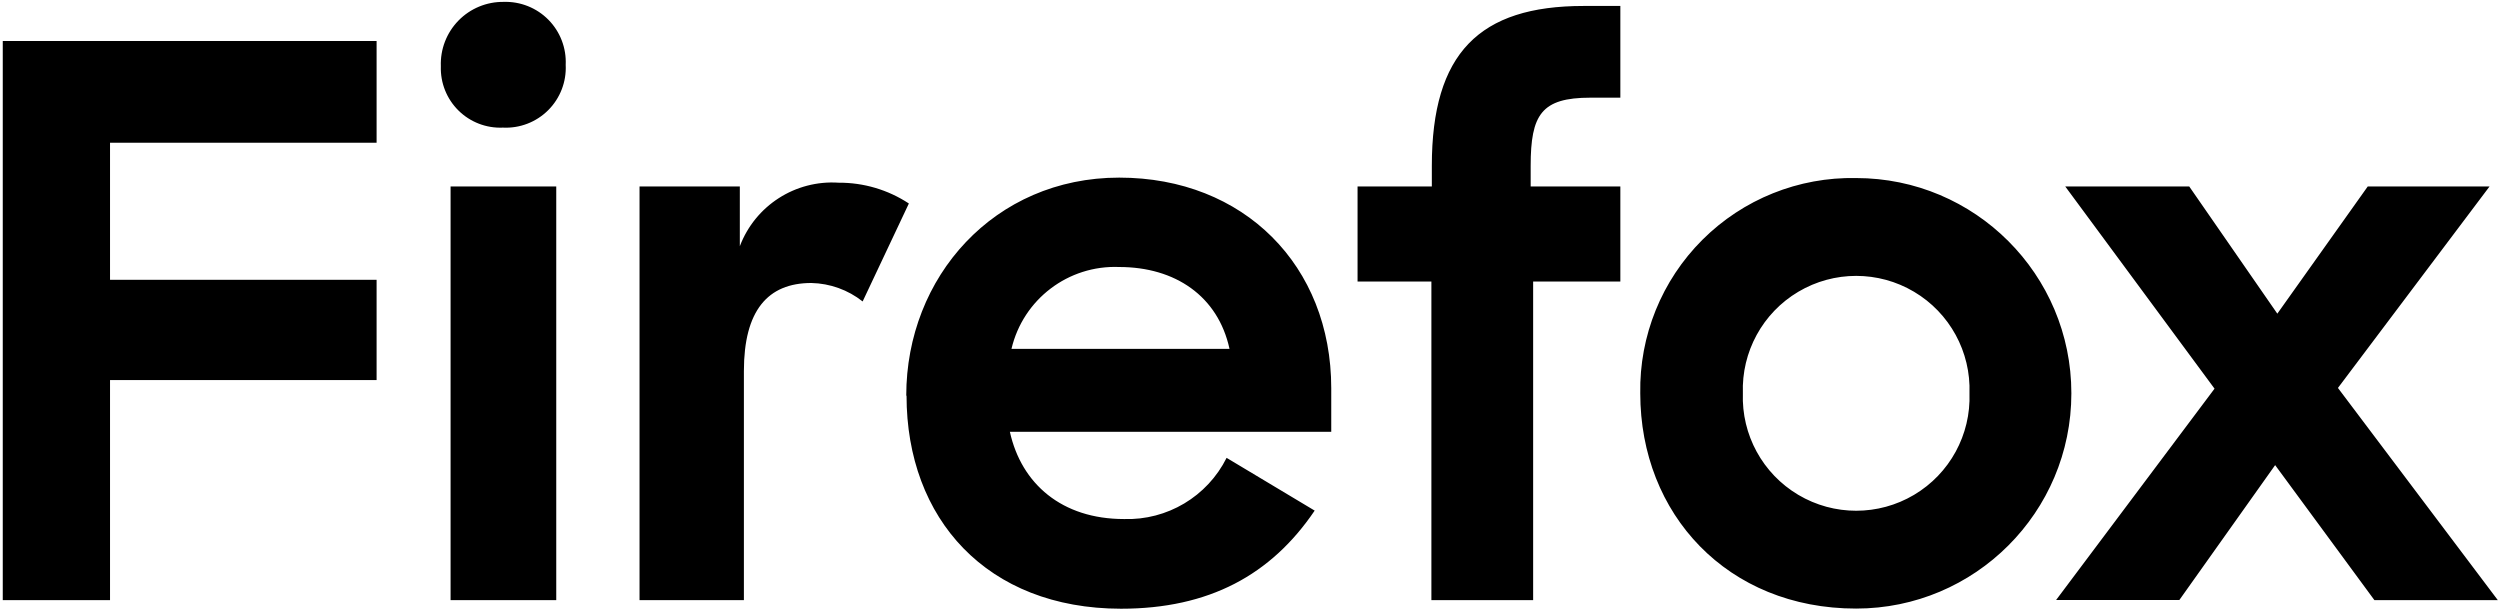
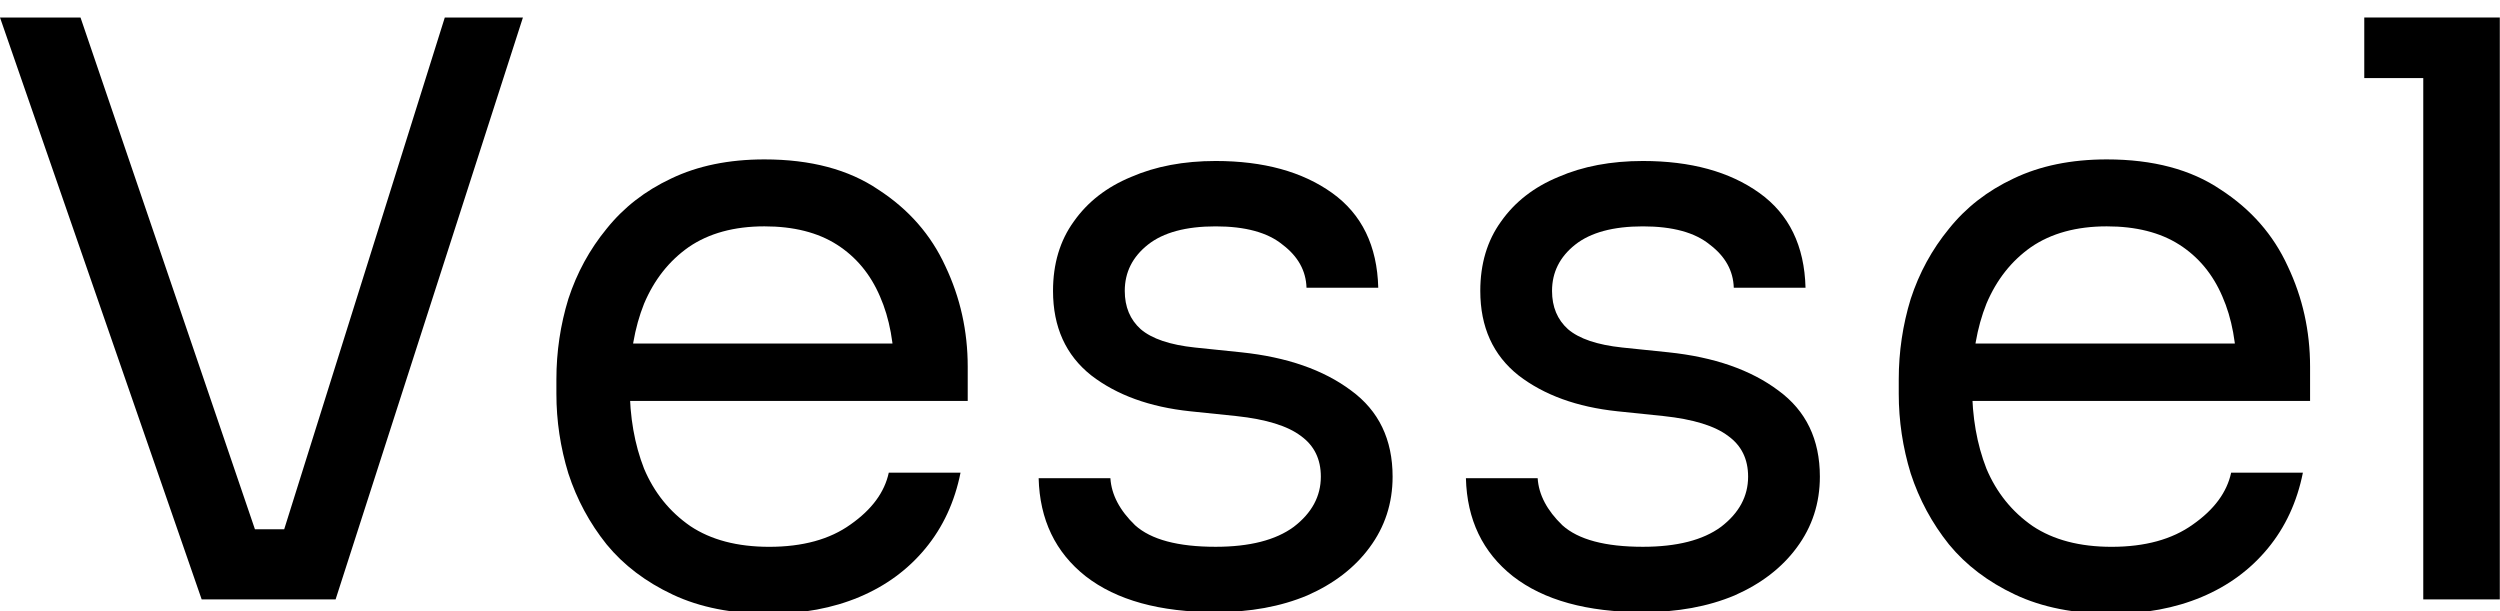
- <svg xmlns="http://www.w3.org/2000/svg" width="172" height="42">
-   <path fill="context-fill #20123a" d="M.19 2.82h25.72v7H7.57v9.43h18.34v6.9H7.57v15.14H.19zM34.65.13a4.14 4.14 0 0 1 4.27 4.33 4.12 4.12 0 0 1-4.32 4.32 4.09 4.09 0 0 1-4.27-4.22A4.27 4.27 0 0 1 34.65.13zM31 12.83h7.27v28.46H31zm28.35 7.91a5.89 5.89 0 0 0-3.53-1.27c-3 0-4.64 1.9-4.64 6.06v15.76H44V12.83h6.9v4.11a6.79 6.79 0 0 1 6.8-4.37A8.69 8.69 0 0 1 62.53 14zm3 6.48c0-8.17 6.06-15 14.65-15s14.59 6.06 14.59 14.49v3H69.48c.79 3.58 3.58 6 7.85 6a7.62 7.62 0 0 0 7.06-4.21l6.06 3.63c-3 4.43-7.27 6.75-13.33 6.75-9.22-.01-14.75-6.18-14.75-14.66zM69.59 24h15c-.79-3.63-3.74-5.63-7.59-5.63A7.31 7.31 0 0 0 69.59 24zM93.4 12.83h5.11v-1.42c0-7.75 3.27-11 10.44-11h2.53v6.31h-2.06c-3.37 0-4.11 1.16-4.11 4.69v1.42h6.17v6.54h-6v21.92h-7V19.37H93.4zm19.45 14.23a14.56 14.56 0 0 1 14.85-14.81 14.81 14.81 0 1 1 0 29.62c-8.85 0-14.85-6.49-14.85-14.81zm22.65 0a7.8 7.8 0 1 0-15.59 0 7.8 7.8 0 1 0 15.59 0zm16.86-.32l-10.27-13.91h8.53l6.06 8.75 6.22-8.75h8.38l-10.43 13.86 11 14.6h-8.49L156.53 32l-6.59 9.28h-8.48z" />
+ <svg xmlns="http://www.w3.org/2000/svg" width="172" height="42" version="1.1" id="svg4">
+   <defs id="defs8" />
+   <g aria-label="Vessel" id="text837" style="font-size:54.842px;line-height:1.25;font-family:Sora;-inkscape-font-specification:Sora;letter-spacing:0px;word-spacing:0px;stroke-width:1">
+     <path d="M 13.875,41.239 1.9359589e-7,1.204 H 5.539 L 17.988,37.729 15.356,36.413 H 21.937 L 19.14,37.729 30.602,1.204 h 5.375 L 23.089,41.239 Z" style="stroke-width:1" id="path839" />
+     <path d="m 52.923,42.226 q -3.839,0 -6.636,-1.316 -2.797,-1.316 -4.552,-3.455 -1.755,-2.194 -2.632,-4.881 -0.823,-2.687 -0.823,-5.484 v -0.987 q 0,-2.852 0.823,-5.539 0.877,-2.687 2.632,-4.826 1.755,-2.194 4.442,-3.455 2.742,-1.316 6.417,-1.316 4.771,0 7.842,2.084 3.126,2.029 4.607,5.265 1.536,3.236 1.536,6.91 v 2.358 H 40.583 v -3.949 h 22.156 l -1.207,2.139 q 0,-3.126 -0.987,-5.375 -0.987,-2.303 -2.961,-3.565 -1.974,-1.261 -4.991,-1.261 -3.126,0 -5.21,1.426 -2.029,1.426 -3.071,3.894 -0.987,2.468 -0.987,5.704 0,3.126 0.987,5.649 1.042,2.468 3.181,3.949 2.139,1.426 5.429,1.426 3.455,0 5.594,-1.536 2.194,-1.536 2.632,-3.565 h 4.936 q -0.603,3.016 -2.413,5.21 -1.81,2.194 -4.552,3.345 -2.742,1.152 -6.197,1.152 z" style="stroke-width:1" id="path841" />
+     <path d="m 83.634,42.116 q -5.758,0 -8.939,-2.468 -3.126,-2.468 -3.236,-6.746 h 4.936 q 0.11,1.7 1.7,3.236 1.645,1.481 5.539,1.481 3.51,0 5.375,-1.371 1.865,-1.426 1.865,-3.455 0,-1.81 -1.371,-2.797 -1.371,-1.042 -4.442,-1.371 l -3.181,-0.329 q -4.168,-0.439 -6.8,-2.468 -2.632,-2.084 -2.632,-5.813 0,-2.797 1.426,-4.771 1.426,-2.029 3.949,-3.071 2.523,-1.097 5.813,-1.097 4.936,0 8.007,2.194 3.071,2.194 3.181,6.526 h -4.936 q -0.055,-1.755 -1.645,-2.961 -1.536,-1.261 -4.607,-1.261 -3.071,0 -4.662,1.261 -1.59,1.261 -1.59,3.181 0,1.645 1.097,2.632 1.152,0.987 3.729,1.261 l 3.181,0.329 q 4.716,0.494 7.568,2.632 2.852,2.084 2.852,5.923 0,2.742 -1.59,4.881 -1.536,2.084 -4.278,3.291 -2.742,1.152 -6.307,1.152 z" style="stroke-width:1" id="path843" />
+     <path d="m 113.03,42.116 q -5.758,0 -8.939,-2.468 -3.126,-2.468 -3.236,-6.746 h 4.936 q 0.11,1.7 1.7,3.236 1.645,1.481 5.539,1.481 3.51,0 5.375,-1.371 1.865,-1.426 1.865,-3.455 0,-1.81 -1.371,-2.797 -1.371,-1.042 -4.442,-1.371 l -3.181,-0.329 q -4.168,-0.439 -6.8,-2.468 -2.632,-2.084 -2.632,-5.813 0,-2.797 1.426,-4.771 1.426,-2.029 3.949,-3.071 2.523,-1.097 5.813,-1.097 4.936,0 8.007,2.194 3.071,2.194 3.181,6.526 h -4.936 q -0.055,-1.755 -1.645,-2.961 -1.536,-1.261 -4.607,-1.261 -3.071,0 -4.662,1.261 -1.59,1.261 -1.59,3.181 0,1.645 1.097,2.632 1.152,0.987 3.729,1.261 l 3.181,0.329 q 4.716,0.494 7.568,2.632 2.852,2.084 2.852,5.923 0,2.742 -1.59,4.881 -1.536,2.084 -4.278,3.291 -2.742,1.152 -6.307,1.152 z" style="stroke-width:1" id="path845" />
+     <path d="m 145.277,42.226 q -3.839,0 -6.636,-1.316 -2.797,-1.316 -4.552,-3.455 -1.755,-2.194 -2.632,-4.881 -0.823,-2.687 -0.823,-5.484 v -0.987 q 0,-2.852 0.823,-5.539 0.877,-2.687 2.632,-4.826 1.755,-2.194 4.442,-3.455 2.742,-1.316 6.417,-1.316 4.771,0 7.842,2.084 3.126,2.029 4.607,5.265 1.536,3.236 1.536,6.91 v 2.358 h -25.995 v -3.949 h 22.156 l -1.207,2.139 q 0,-3.126 -0.987,-5.375 -0.987,-2.303 -2.961,-3.565 -1.974,-1.261 -4.991,-1.261 -3.126,0 -5.21,1.426 -2.029,1.426 -3.071,3.894 -0.987,2.468 -0.987,5.704 0,3.126 0.987,5.649 1.042,2.468 3.181,3.949 2.139,1.426 5.429,1.426 3.455,0 5.594,-1.536 2.194,-1.536 2.632,-3.565 h 4.936 q -0.603,3.016 -2.413,5.21 -1.81,2.194 -4.552,3.345 -2.742,1.152 -6.197,1.152 z" style="stroke-width:1" id="path847" />
+     <path d="M 166.721,41.239 V 1.204 h 5.265 V 41.239 Z M 162.662,5.372 V 1.204 h 9.323 v 4.168 z" style="stroke-width:1" id="path849" />
+   </g>
</svg>
